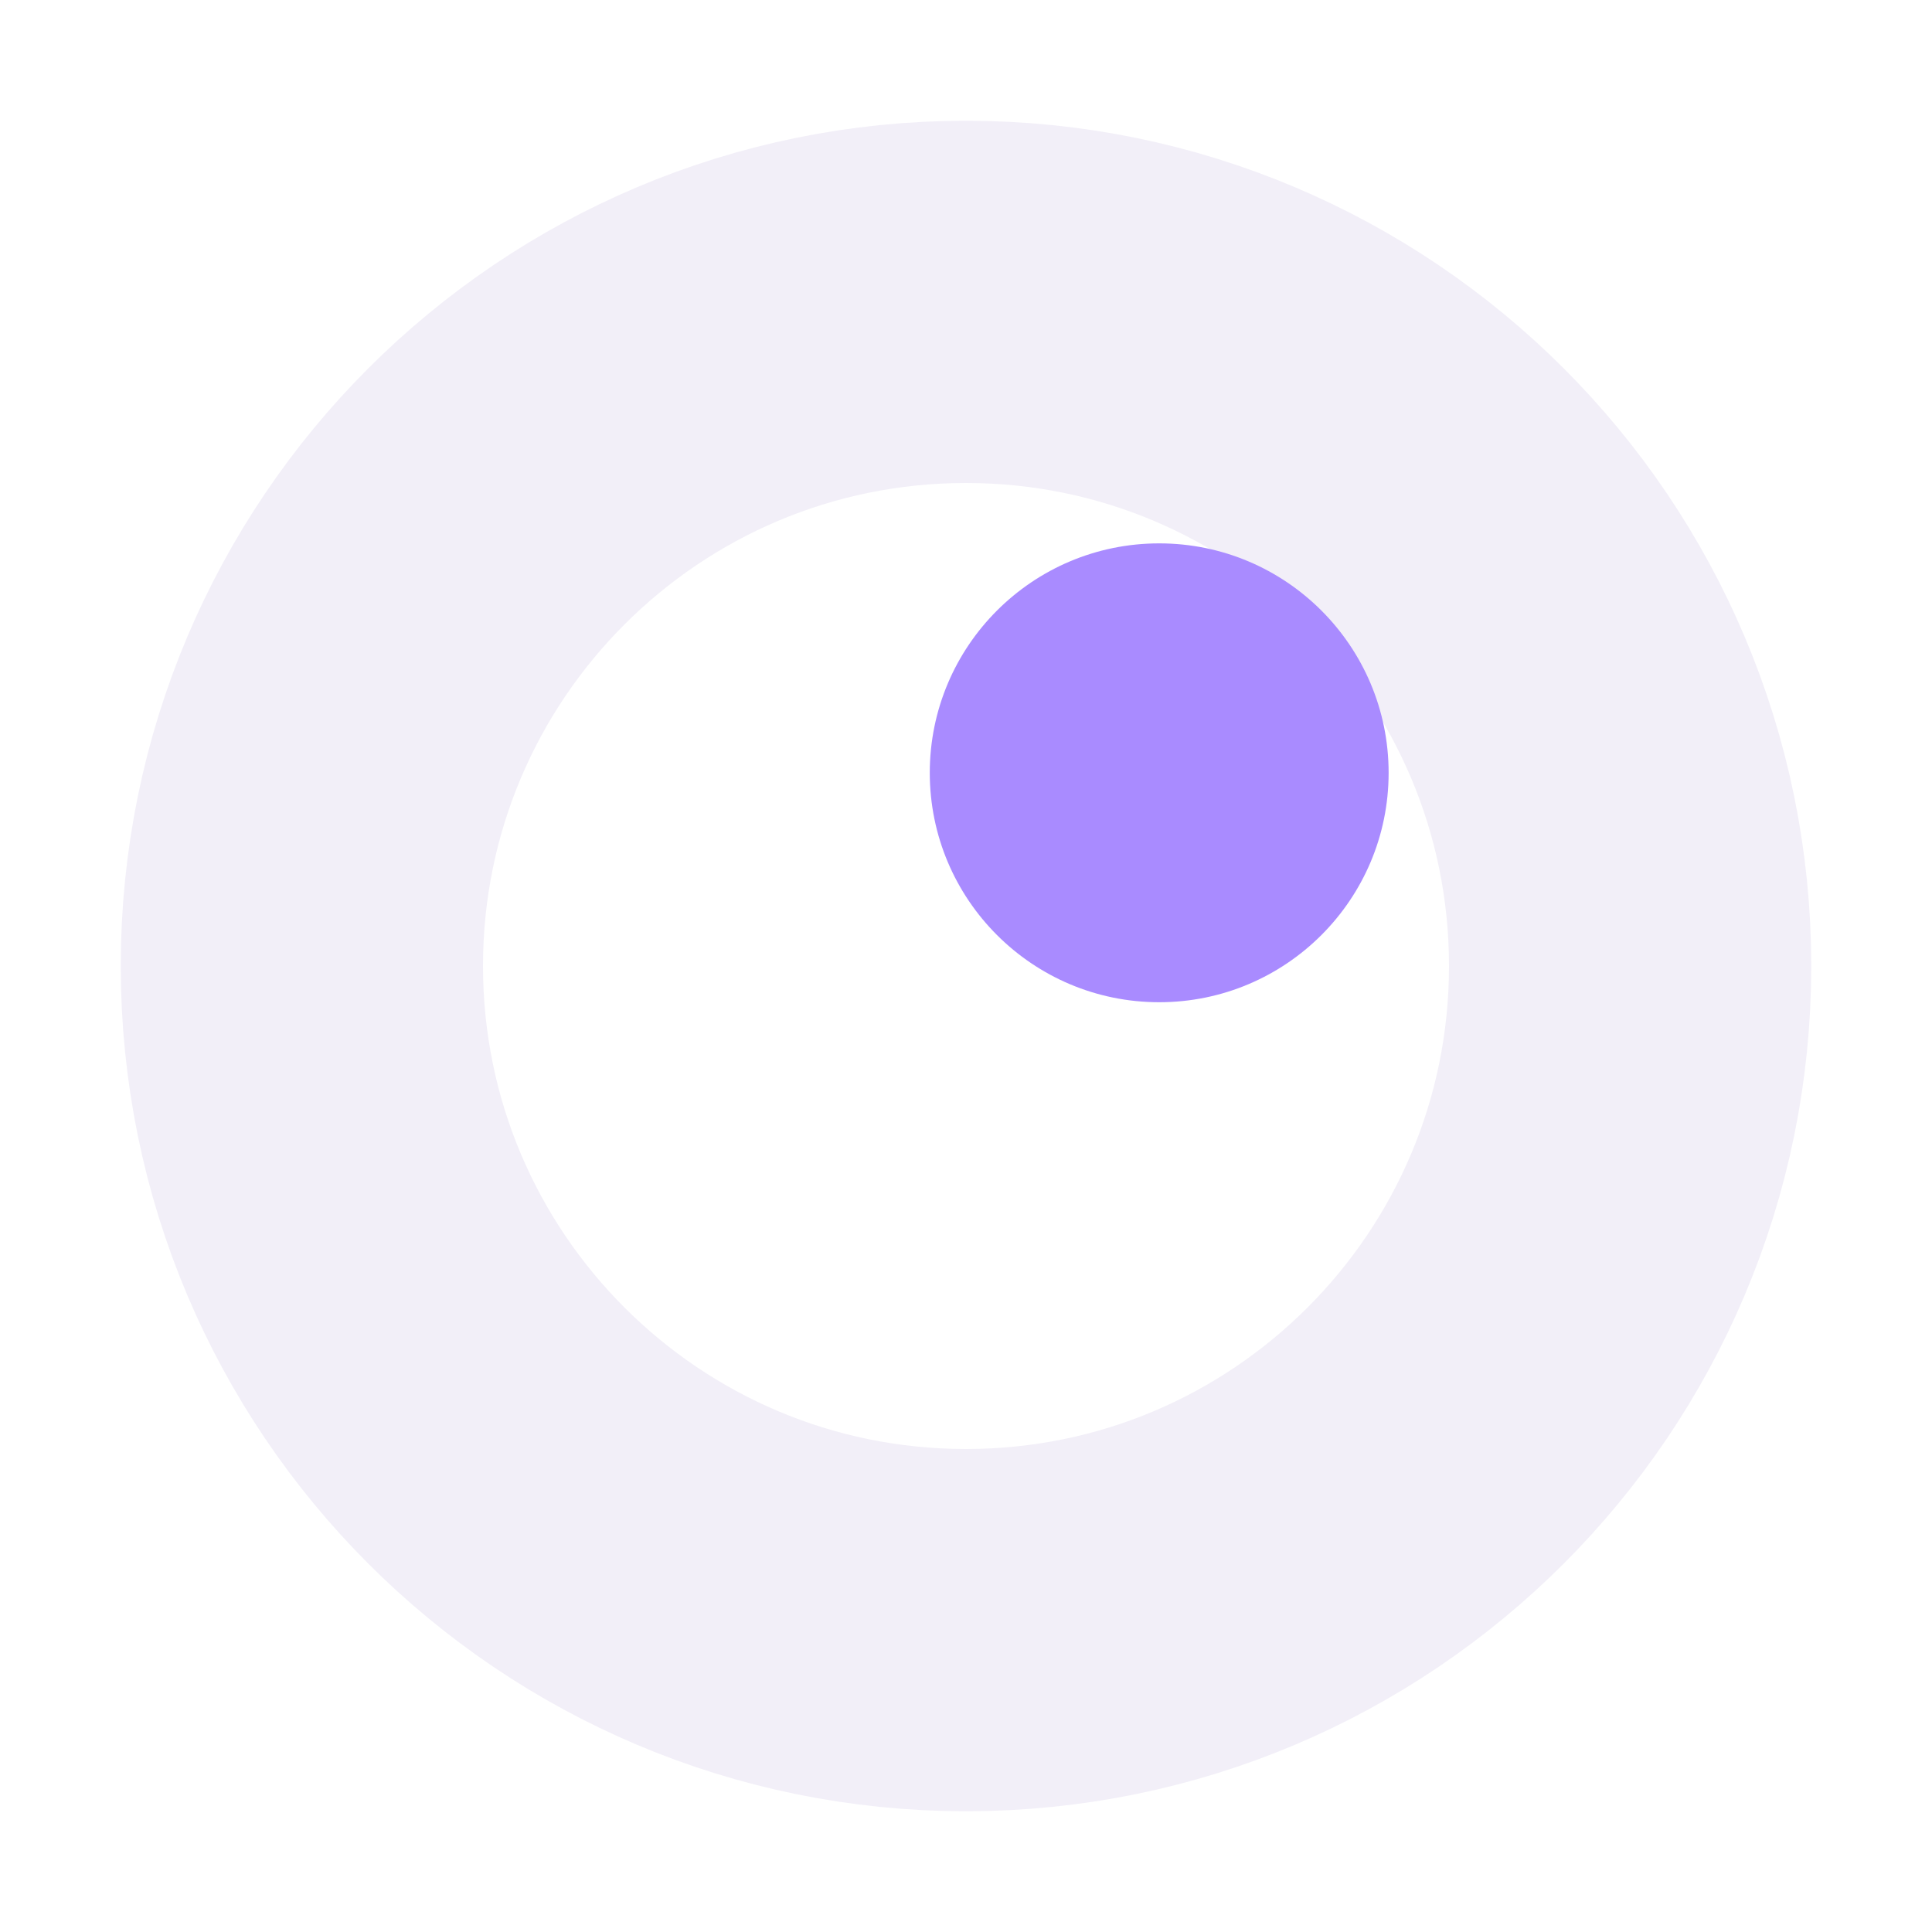
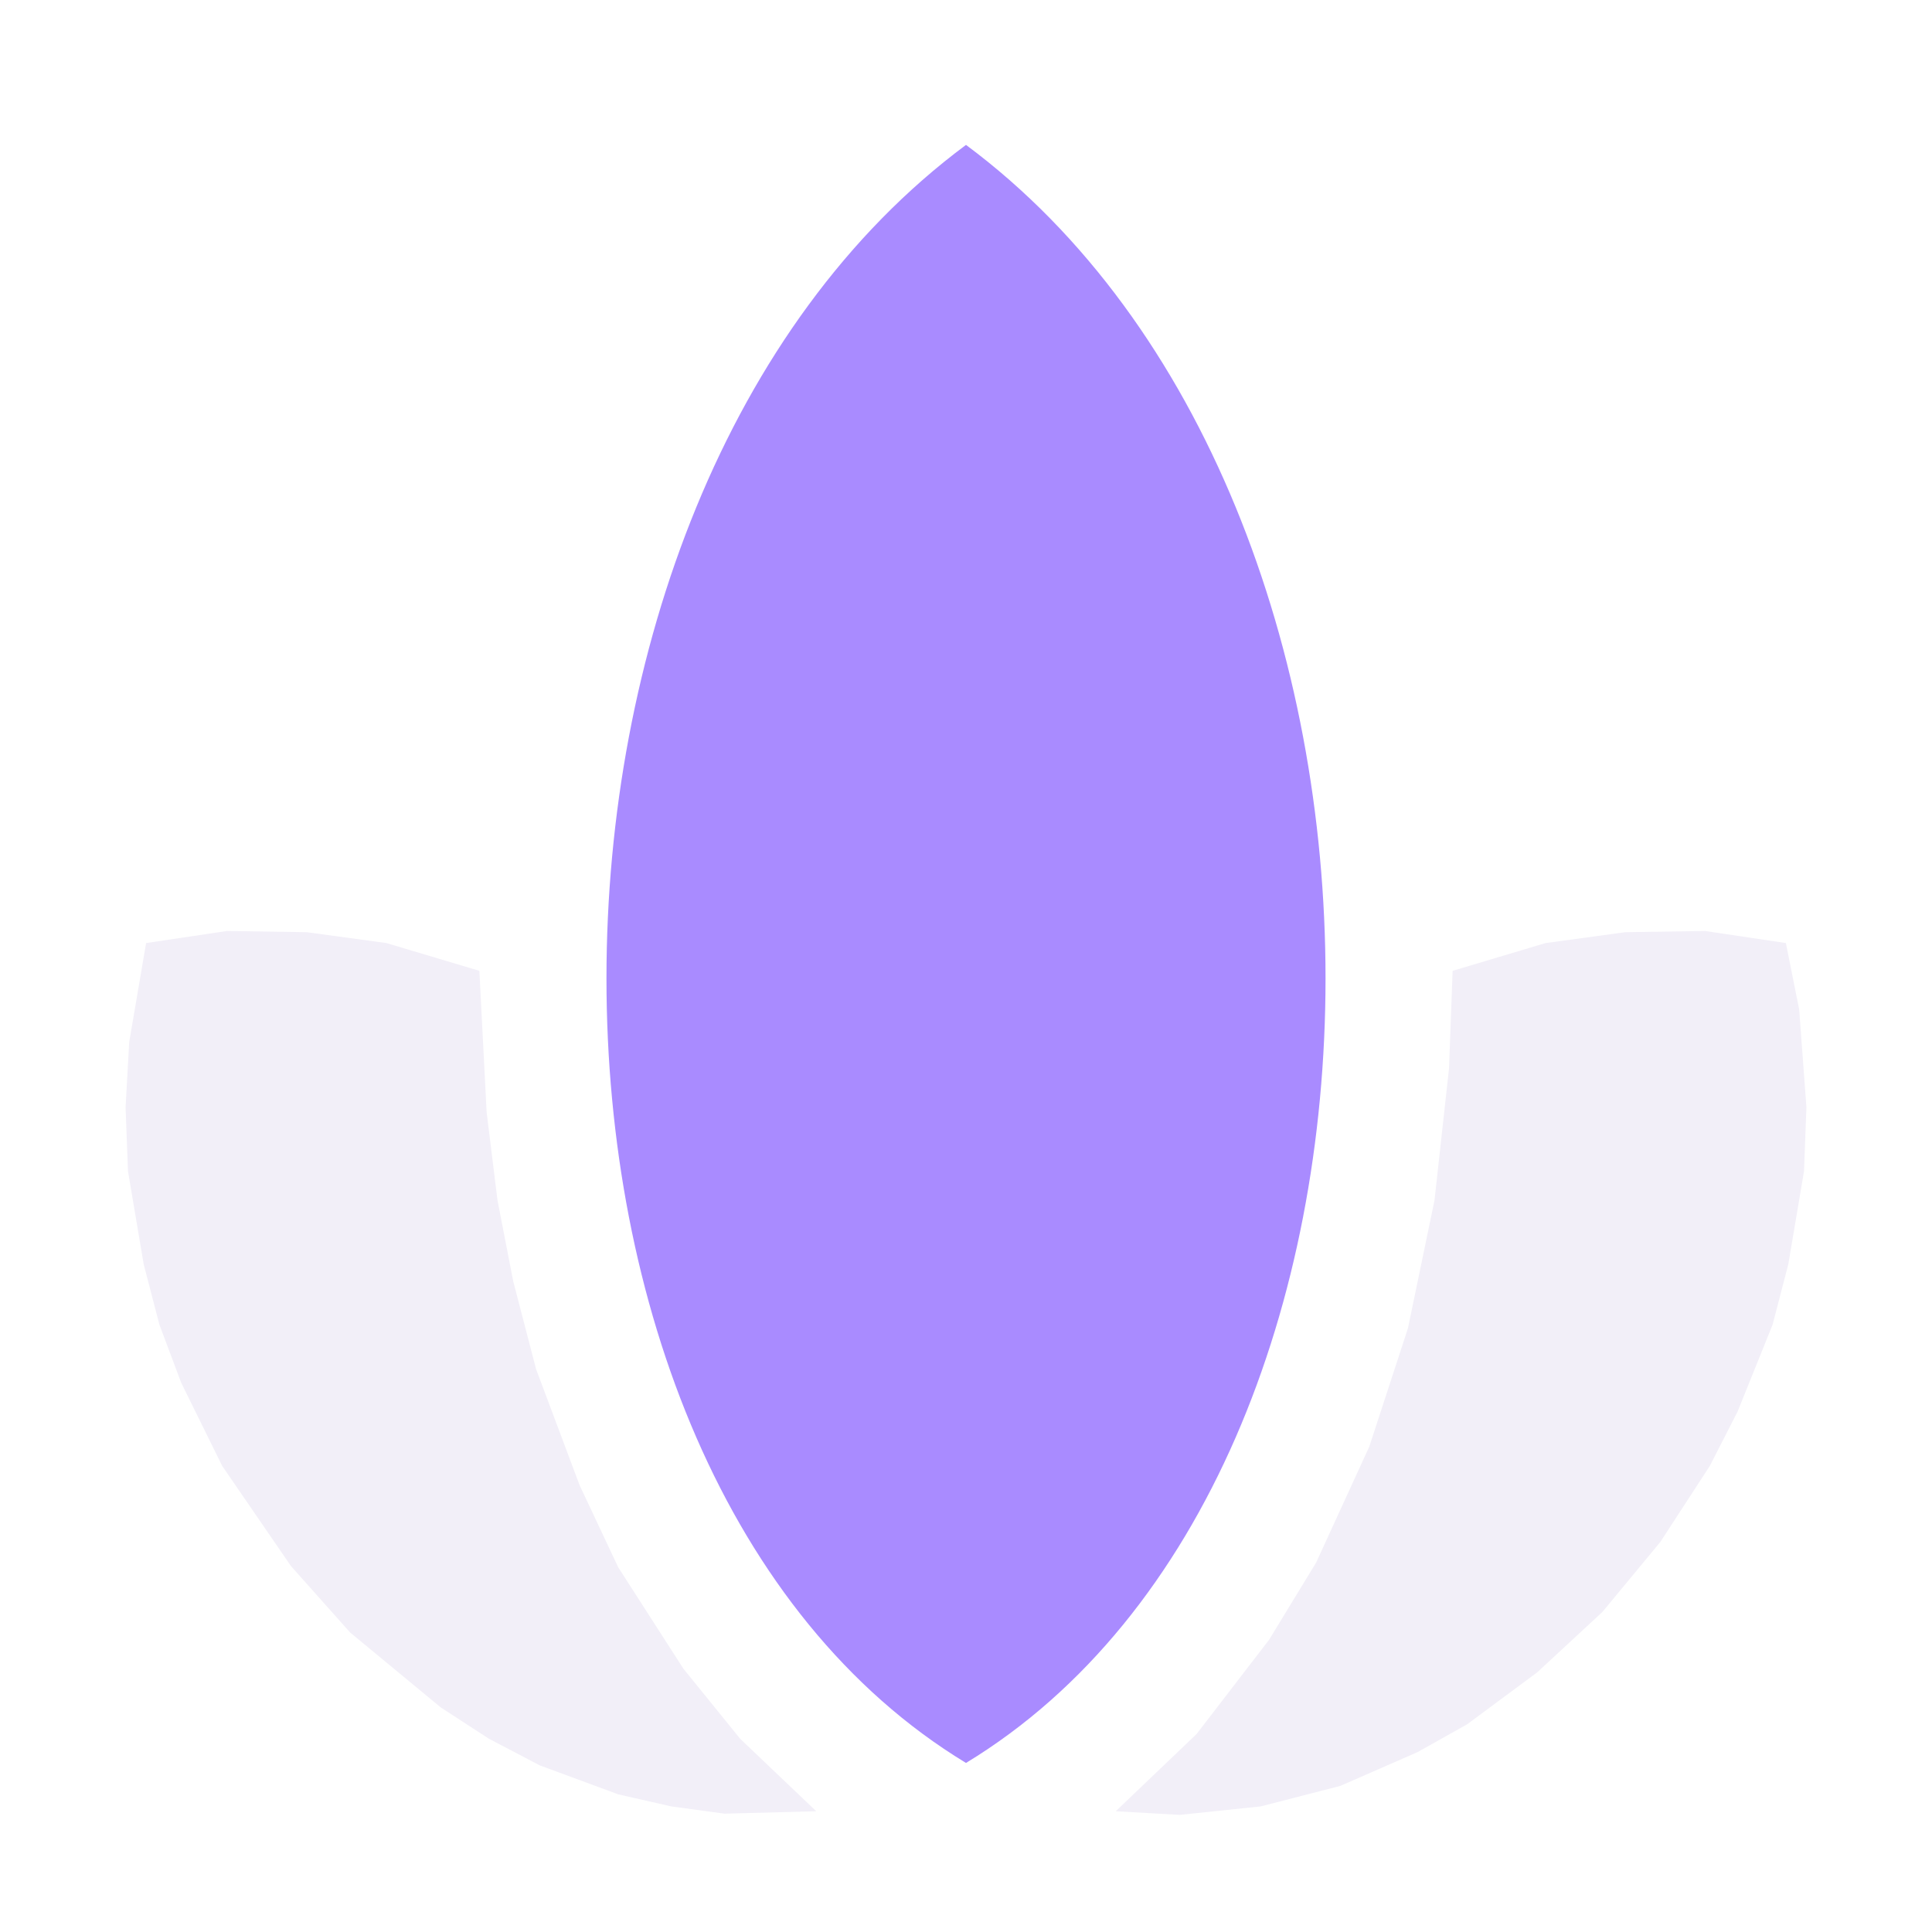
<svg xmlns="http://www.w3.org/2000/svg" viewBox="0 0 16 16">
-   <circle cx="8" cy="8" r="5.5" fill="none" stroke="#F2EFF8" stroke-width="3" />
-   <circle cx="9.6" cy="6.4" r="1.9" fill="#A98BFF" />
+   <style>.i{fill:#F2EFF8}.l{fill:#A98BFF}@media (prefers-color-scheme:light){.i{fill:#120A24}.l{fill:#6E4BE6}}</style>
+   <path class="i" d="M3.97 8.04L3.2 7.81 2.54 7.72 1.88 7.71 1.21 7.81 1.07 8.63 1.04 9.17 1.06 9.7 1.19 10.47 1.32 10.97 1.5 11.45 1.84 12.14 2.41 12.97 2.9 13.52 3.65 14.14 4.05 14.4 4.47 14.62 5.12 14.86 5.56 14.96 6 15.02 6.76 15 6.13 14.4 5.66 13.82 5.12 12.98 4.8 12.3 4.44 11.34 4.25 10.61 4.12 9.94 4.03 9.21ZM9.24 15L9.77 15.03 10.44 14.96 11.1 14.79 11.74 14.51 12.15 14.28 12.73 13.85 13.27 13.35 13.75 12.77 14.16 12.14 14.39 11.69 14.68 10.97 14.81 10.47 14.94 9.7 14.96 9.17 14.9 8.36 14.79 7.81 14.12 7.71 13.46 7.72 12.8 7.81 12.03 8.04 12 8.85 11.88 9.94 11.66 11 11.34 11.98 10.9 12.94 10.51 13.58 9.91 14.36Z" />
+   <path class="l" d="M8 14.6C11.97 12.19 11.97 4.15 8 1.2C4.03 4.15 4.03 12.19 8 14.6Z" />
</svg>
